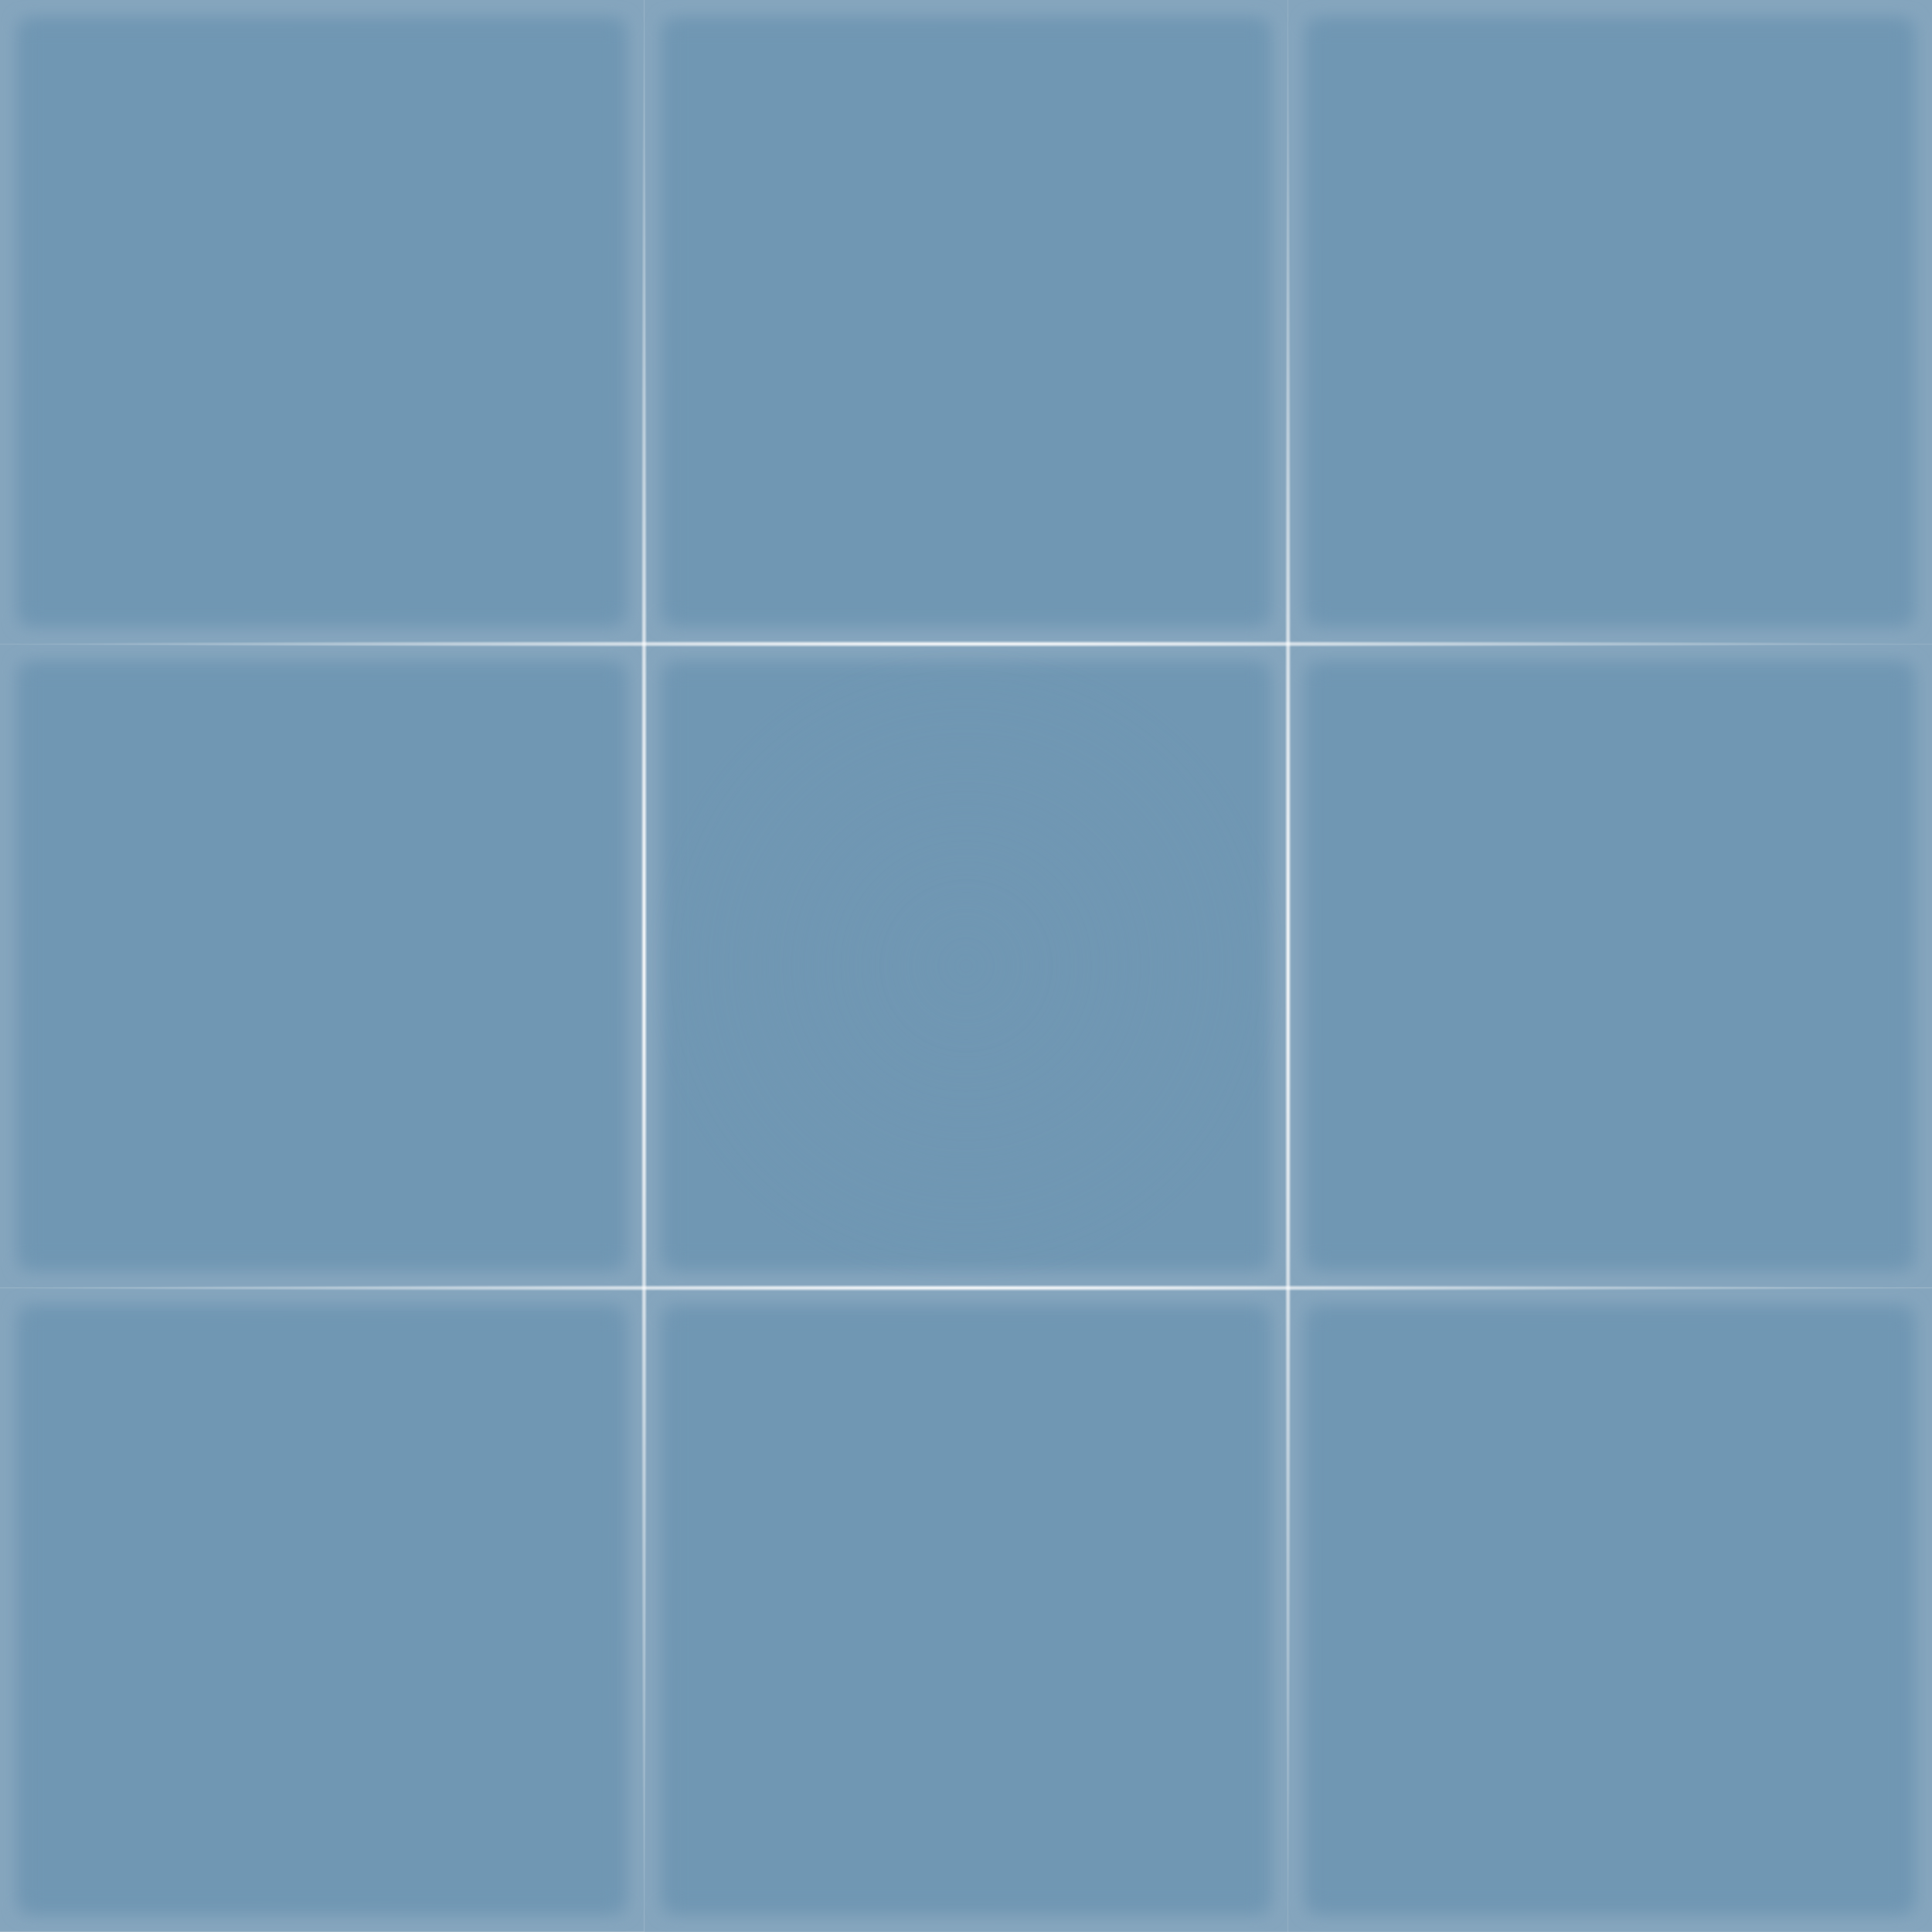
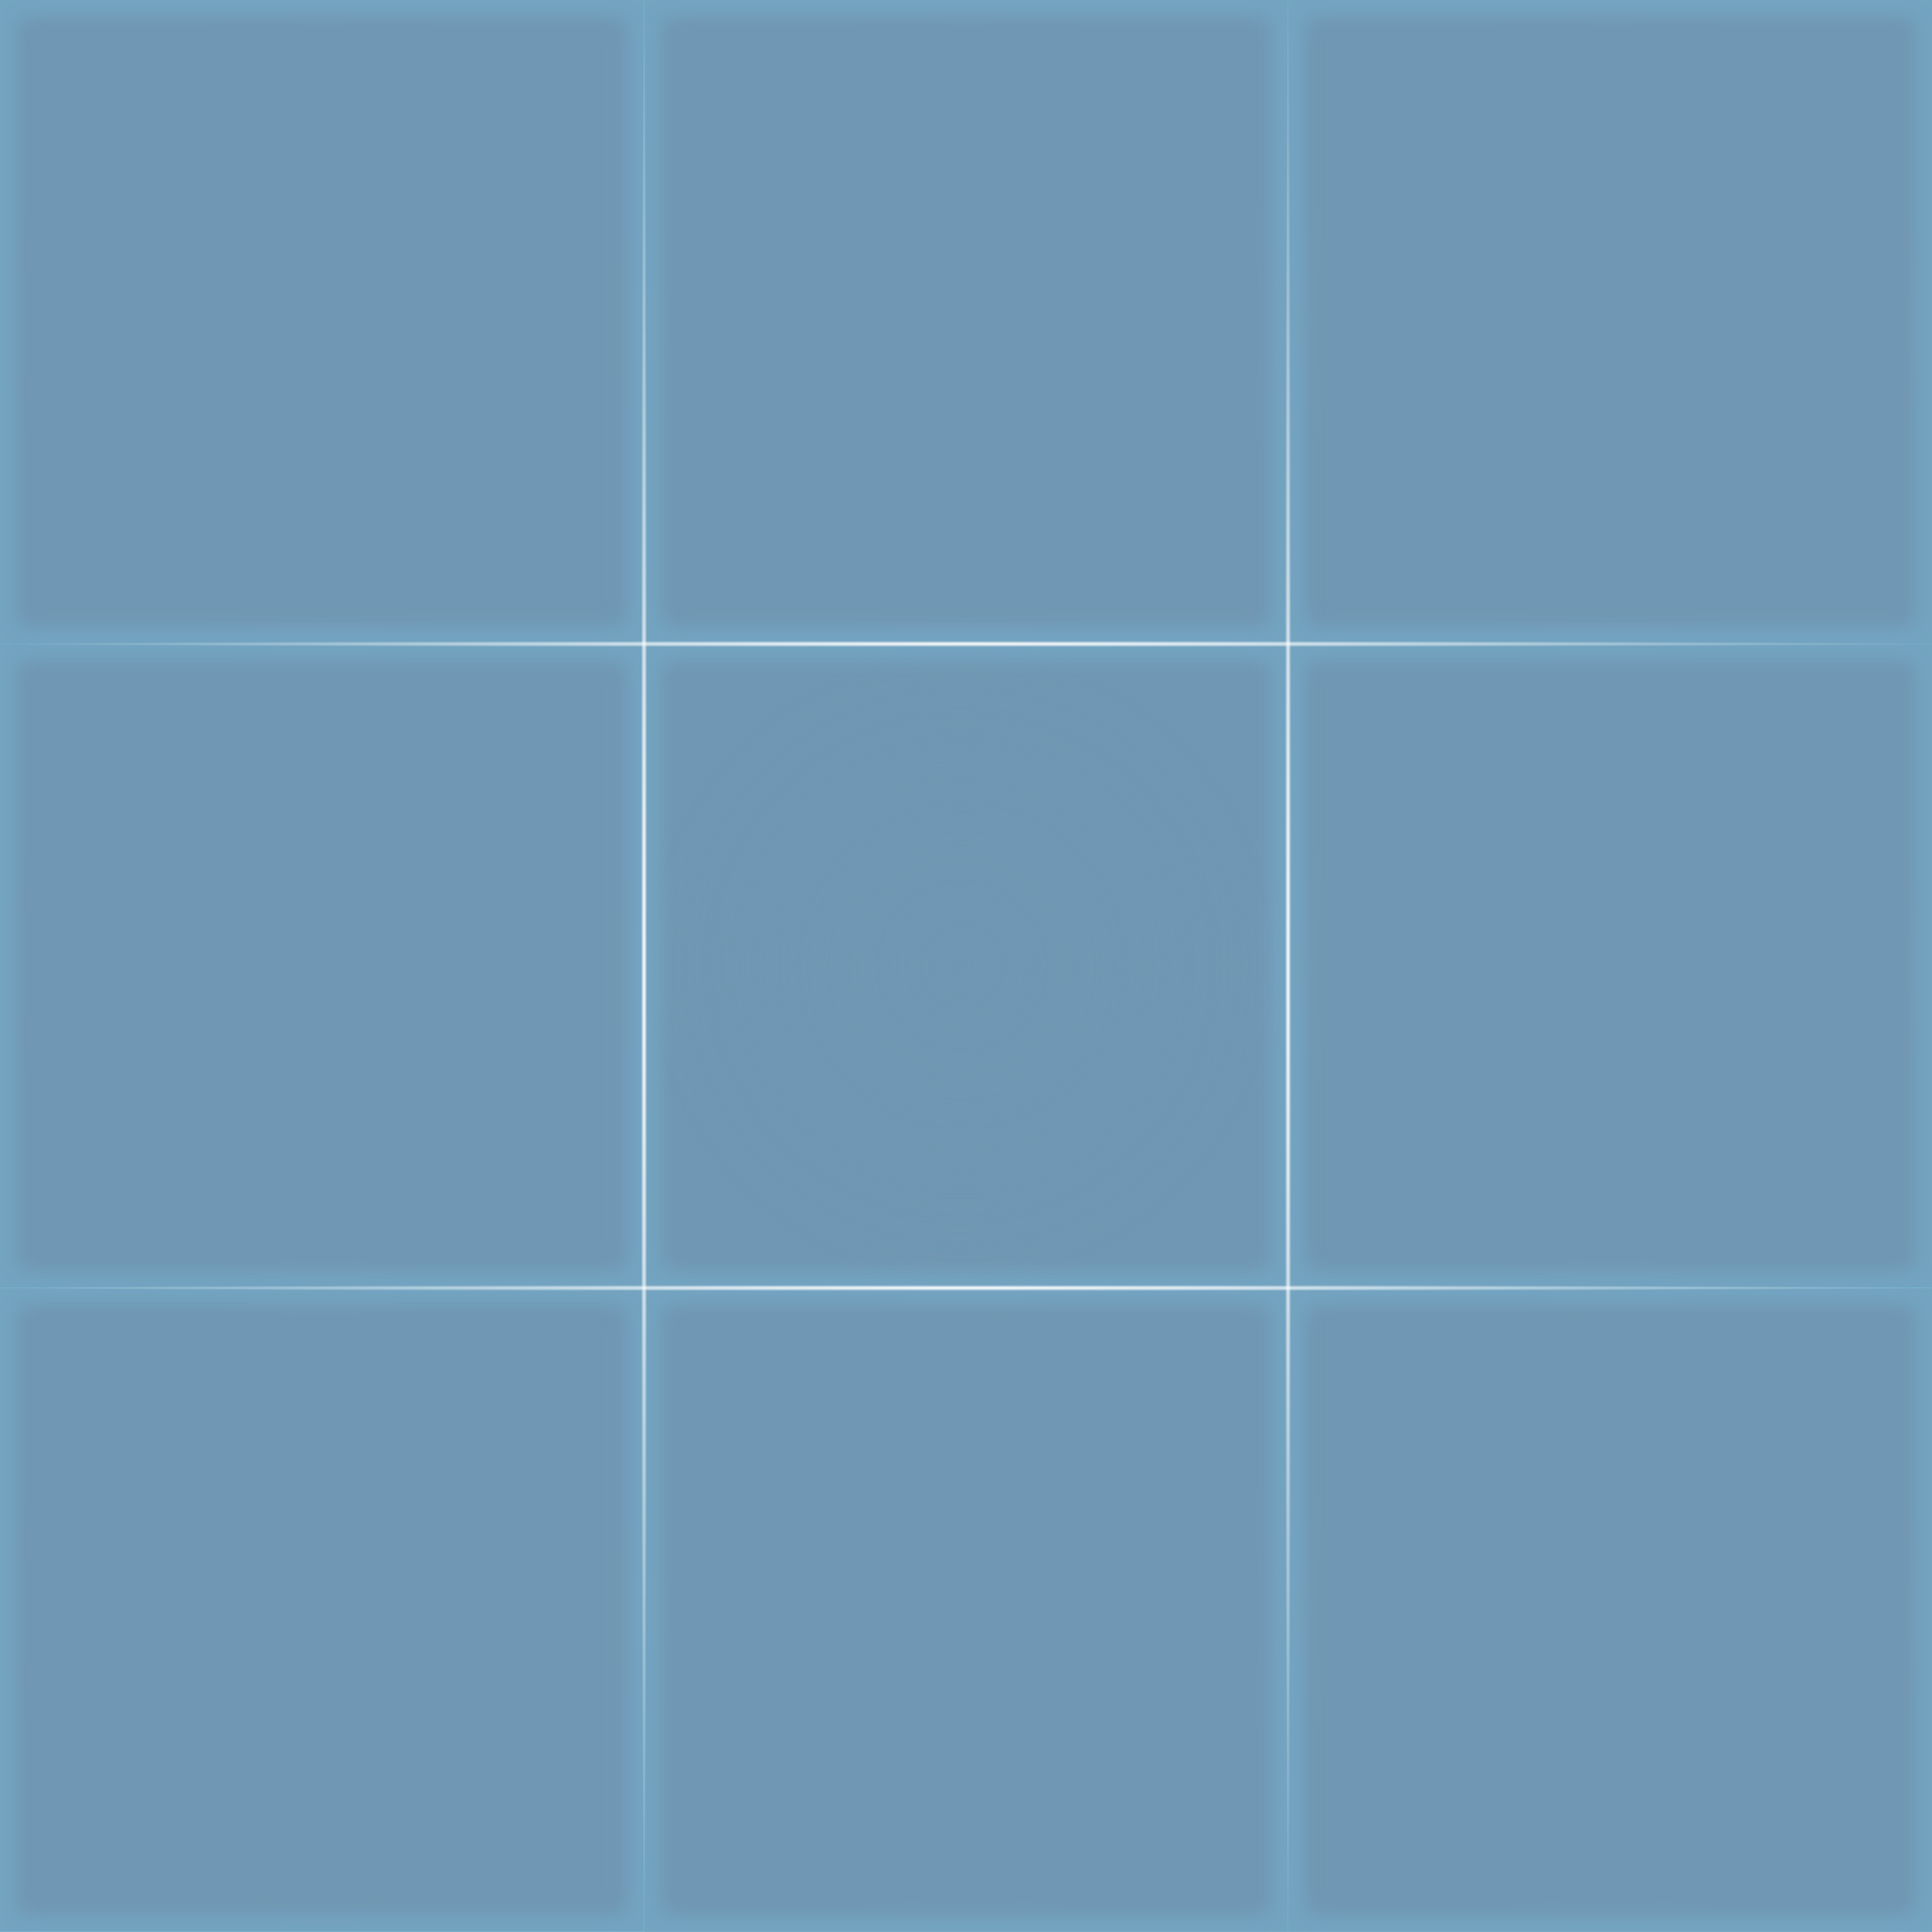
<svg xmlns="http://www.w3.org/2000/svg" xmlns:xlink="http://www.w3.org/1999/xlink" width="900" height="900" viewBox="0 0 238.125 238.125" version="1.1" id="svg8">
  <defs id="defs2">
    <linearGradient id="linearGradient3839">
      <stop style="stop-color:#ffffff;stop-opacity:1;" offset="0" id="stop3835" />
      <stop style="stop-color:#ffffff;stop-opacity:0;" offset="1" id="stop3837" />
    </linearGradient>
    <linearGradient id="linearGradient3780">
      <stop style="stop-color:#7097b3;stop-opacity:1;" offset="0" id="stop3776" />
      <stop style="stop-color:#7097b3;stop-opacity:0;" offset="1" id="stop3778" />
    </linearGradient>
    <linearGradient id="linearGradient3243">
      <stop style="stop-color:#7097b3;stop-opacity:1;" offset="0" id="stop3239" />
      <stop style="stop-color:#7097b3;stop-opacity:0.968" offset="1" id="stop3241" />
    </linearGradient>
    <radialGradient xlink:href="#linearGradient3243" id="radialGradient3257" cx="39.69" cy="98.558" fx="39.69" fy="98.558" r="39.69" gradientTransform="matrix(1,0,0,0.9998469,0,0.01509016)" gradientUnits="userSpaceOnUse" />
    <filter style="color-interpolation-filters:sRGB" id="filter3431" x="-0.038" width="1.077" y="-0.038" height="1.077">
      <feGaussianBlur stdDeviation="1.185" id="feGaussianBlur3433" />
    </filter>
    <filter style="color-interpolation-filters:sRGB" id="filter3431-6" x="-0.038" width="1.077" y="-0.038" height="1.077">
      <feGaussianBlur stdDeviation="1.185" id="feGaussianBlur3433-1" />
    </filter>
    <radialGradient xlink:href="#linearGradient3243" id="radialGradient3257-3" cx="39.69" cy="98.558" fx="39.69" fy="98.558" r="39.69" gradientTransform="matrix(1,0,0,0.9998469,0,0.01509016)" gradientUnits="userSpaceOnUse" />
    <filter style="color-interpolation-filters:sRGB" id="filter3431-9" x="-0.038" width="1.077" y="-0.038" height="1.077">
      <feGaussianBlur stdDeviation="1.185" id="feGaussianBlur3433-10" />
    </filter>
    <radialGradient xlink:href="#linearGradient3243" id="radialGradient3257-7" cx="39.69" cy="98.558" fx="39.69" fy="98.558" r="39.69" gradientTransform="matrix(1,0,0,0.9998469,0,0.01509016)" gradientUnits="userSpaceOnUse" />
    <filter style="color-interpolation-filters:sRGB" id="filter3431-4" x="-0.038" width="1.077" y="-0.038" height="1.077">
      <feGaussianBlur stdDeviation="1.185" id="feGaussianBlur3433-2" />
    </filter>
    <radialGradient xlink:href="#linearGradient3243" id="radialGradient3257-9" cx="39.69" cy="98.558" fx="39.69" fy="98.558" r="39.69" gradientTransform="matrix(1,0,0,0.9998469,0,0.01509016)" gradientUnits="userSpaceOnUse" />
    <filter style="color-interpolation-filters:sRGB" id="filter3431-0" x="-0.038" width="1.077" y="-0.038" height="1.077">
      <feGaussianBlur stdDeviation="1.185" id="feGaussianBlur3433-5" />
    </filter>
    <radialGradient xlink:href="#linearGradient3243" id="radialGradient3257-5" cx="39.69" cy="98.558" fx="39.69" fy="98.558" r="39.69" gradientTransform="matrix(1,0,0,0.9998469,0,0.01509016)" gradientUnits="userSpaceOnUse" />
    <filter style="color-interpolation-filters:sRGB" id="filter3431-91" x="-0.038" width="1.077" y="-0.038" height="1.077">
      <feGaussianBlur stdDeviation="1.185" id="feGaussianBlur3433-9" />
    </filter>
    <radialGradient xlink:href="#linearGradient3243" id="radialGradient3257-6" cx="39.69" cy="98.558" fx="39.69" fy="98.558" r="39.69" gradientTransform="matrix(1,0,0,0.9998469,0,0.01509016)" gradientUnits="userSpaceOnUse" />
    <filter style="color-interpolation-filters:sRGB" id="filter3431-02" x="-0.038" width="1.077" y="-0.038" height="1.077">
      <feGaussianBlur stdDeviation="1.185" id="feGaussianBlur3433-94" />
    </filter>
    <radialGradient xlink:href="#linearGradient3243" id="radialGradient3257-35" cx="39.69" cy="98.558" fx="39.69" fy="98.558" r="39.69" gradientTransform="matrix(1,0,0,0.9998469,0,0.01509016)" gradientUnits="userSpaceOnUse" />
    <filter style="color-interpolation-filters:sRGB" id="filter3431-2" x="-0.038" width="1.077" y="-0.038" height="1.077">
      <feGaussianBlur stdDeviation="1.185" id="feGaussianBlur3433-6" />
    </filter>
    <radialGradient xlink:href="#linearGradient3243" id="radialGradient3257-4" cx="39.69" cy="98.558" fx="39.69" fy="98.558" r="39.69" gradientTransform="matrix(1,0,0,0.9998469,0,0.01509016)" gradientUnits="userSpaceOnUse" />
    <filter style="color-interpolation-filters:sRGB" id="filter3431-8" x="-0.038" width="1.077" y="-0.038" height="1.077">
      <feGaussianBlur stdDeviation="1.185" id="feGaussianBlur3433-3" />
    </filter>
    <radialGradient xlink:href="#linearGradient3243" id="radialGradient3257-8" cx="39.69" cy="98.558" fx="39.69" fy="98.558" r="39.69" gradientTransform="matrix(1,0,0,0.9998469,0,0.01509016)" gradientUnits="userSpaceOnUse" />
-     <radialGradient xlink:href="#linearGradient3780" id="radialGradient3782" cx="119.069" cy="177.931" fx="119.069" fy="177.931" r="67.28" gradientUnits="userSpaceOnUse" gradientTransform="matrix(0.5899176,0,0,0.5899178,48.82792,72.96651)" />
+     <radialGradient xlink:href="#linearGradient3780" id="radialGradient3782" cx="119.069" cy="177.931" fx="119.069" fy="177.931" r="67.28" gradientUnits="userSpaceOnUse" gradientTransform="matrix(0.5899176,0,0,0.5899178,48.29338,72.96651)" />
    <radialGradient xlink:href="#linearGradient3839" id="radialGradient3843" cx="79.379" cy="177.931" fx="79.379" fy="177.931" r="0.397" gradientTransform="matrix(1,0,0,299.9839,0,-53198.625)" gradientUnits="userSpaceOnUse" />
    <radialGradient xlink:href="#linearGradient3839" id="radialGradient3843-0" cx="79.379" cy="177.931" fx="79.379" fy="177.931" r="0.397" gradientTransform="matrix(1,0,0,299.9839,79.37904,-53198.625)" gradientUnits="userSpaceOnUse" />
    <radialGradient xlink:href="#linearGradient3839" id="radialGradient3843-9" cx="79.379" cy="177.931" fx="79.379" fy="177.931" r="0.397" gradientTransform="matrix(0,1,-299.9839,0,53495.637,58.86283)" gradientUnits="userSpaceOnUse" />
    <radialGradient xlink:href="#linearGradient3839" id="radialGradient3843-9-3" cx="79.379" cy="177.931" fx="79.379" fy="177.931" r="0.397" gradientTransform="matrix(0,1,-299.9839,0,53495.635,138.2419)" gradientUnits="userSpaceOnUse" />
  </defs>
  <g id="layer1" transform="translate(0,-58.87498)">
+     <rect style="opacity:1;fill:#80e5ff;fill-opacity:1;fill-rule:nonzero;stroke:none;stroke-width:3.969;stroke-linecap:round;stroke-linejoin:round;stroke-miterlimit:4;stroke-dasharray:none;stroke-dashoffset:0;stroke-opacity:1;paint-order:fill markers stroke" id="rect904" width="238.137" height="238.113" x="1.3044015e-08" y="58.875" />
    <g id="g3770">
      <g id="g3484">
        <rect y="61.539" x="2.664" height="74.04" width="74.051" id="rect827" style="opacity:1;fill:#7097b3;fill-opacity:1;fill-rule:nonzero;stroke:none;stroke-width:2.705;stroke-linecap:round;stroke-linejoin:round;stroke-miterlimit:4;stroke-dasharray:none;stroke-dashoffset:0;stroke-opacity:1;paint-order:normal;filter:url(#filter3431)" />
        <g id="g3457">
          <rect y="58.875" x="0" height="79.367" width="79.379" id="rect825" style="opacity:0.859;fill:url(#radialGradient3257);fill-opacity:1;fill-rule:nonzero;stroke:none;stroke-width:2.9;stroke-linecap:round;stroke-linejoin:round;stroke-miterlimit:4;stroke-dasharray:none;stroke-dashoffset:0;stroke-opacity:1;paint-order:normal" />
          <rect y="61.539" x="2.664" height="74.04" width="74.051" id="rect3453" style="opacity:1;fill:#7097b3;fill-opacity:1;fill-rule:nonzero;stroke:none;stroke-width:2.705;stroke-linecap:round;stroke-linejoin:round;stroke-miterlimit:4;stroke-dasharray:none;stroke-dashoffset:0;stroke-opacity:1;paint-order:normal;filter:url(#filter3431)" />
        </g>
      </g>
      <g id="g3484-5" transform="translate(158.7581,2.9345721e-6)">
        <rect y="61.539" x="2.664" height="74.04" width="74.051" id="rect827-9" style="opacity:1;fill:#7097b3;fill-opacity:1;fill-rule:nonzero;stroke:none;stroke-width:2.705;stroke-linecap:round;stroke-linejoin:round;stroke-miterlimit:4;stroke-dasharray:none;stroke-dashoffset:0;stroke-opacity:1;paint-order:normal;filter:url(#filter3431-6)" />
        <g id="g3457-9">
          <rect y="58.875" x="0" height="79.367" width="79.379" id="rect825-1" style="opacity:0.859;fill:url(#radialGradient3257-3);fill-opacity:1;fill-rule:nonzero;stroke:none;stroke-width:2.9;stroke-linecap:round;stroke-linejoin:round;stroke-miterlimit:4;stroke-dasharray:none;stroke-dashoffset:0;stroke-opacity:1;paint-order:normal" />
          <rect y="61.539" x="2.664" height="74.04" width="74.051" id="rect3453-4" style="opacity:1;fill:#7097b3;fill-opacity:1;fill-rule:nonzero;stroke:none;stroke-width:2.705;stroke-linecap:round;stroke-linejoin:round;stroke-miterlimit:4;stroke-dasharray:none;stroke-dashoffset:0;stroke-opacity:1;paint-order:normal;filter:url(#filter3431-6)" />
        </g>
      </g>
      <g id="g3484-7" transform="translate(79.37904)">
        <rect y="61.539" x="2.664" height="74.04" width="74.051" id="rect827-0" style="opacity:1;fill:#7097b3;fill-opacity:1;fill-rule:nonzero;stroke:none;stroke-width:2.705;stroke-linecap:round;stroke-linejoin:round;stroke-miterlimit:4;stroke-dasharray:none;stroke-dashoffset:0;stroke-opacity:1;paint-order:normal;filter:url(#filter3431-9)" />
        <g id="g3457-4">
          <rect y="58.875" x="0" height="79.367" width="79.379" id="rect825-8" style="opacity:0.859;fill:url(#radialGradient3257-7);fill-opacity:1;fill-rule:nonzero;stroke:none;stroke-width:2.9;stroke-linecap:round;stroke-linejoin:round;stroke-miterlimit:4;stroke-dasharray:none;stroke-dashoffset:0;stroke-opacity:1;paint-order:normal" />
          <rect y="61.539" x="2.664" height="74.04" width="74.051" id="rect3453-0" style="opacity:1;fill:#7097b3;fill-opacity:1;fill-rule:nonzero;stroke:none;stroke-width:2.705;stroke-linecap:round;stroke-linejoin:round;stroke-miterlimit:4;stroke-dasharray:none;stroke-dashoffset:0;stroke-opacity:1;paint-order:normal;filter:url(#filter3431-9)" />
        </g>
      </g>
      <g id="g3484-0" transform="translate(0,79.36689)">
        <rect y="61.539" x="2.664" height="74.04" width="74.051" id="rect827-4" style="opacity:1;fill:#7097b3;fill-opacity:1;fill-rule:nonzero;stroke:none;stroke-width:2.705;stroke-linecap:round;stroke-linejoin:round;stroke-miterlimit:4;stroke-dasharray:none;stroke-dashoffset:0;stroke-opacity:1;paint-order:normal;filter:url(#filter3431-4)" />
        <g id="g3457-2">
          <rect y="58.875" x="0" height="79.367" width="79.379" id="rect825-2" style="opacity:0.859;fill:url(#radialGradient3257-9);fill-opacity:1;fill-rule:nonzero;stroke:none;stroke-width:2.9;stroke-linecap:round;stroke-linejoin:round;stroke-miterlimit:4;stroke-dasharray:none;stroke-dashoffset:0;stroke-opacity:1;paint-order:normal" />
          <rect y="61.539" x="2.664" height="74.04" width="74.051" id="rect3453-2" style="opacity:1;fill:#7097b3;fill-opacity:1;fill-rule:nonzero;stroke:none;stroke-width:2.705;stroke-linecap:round;stroke-linejoin:round;stroke-miterlimit:4;stroke-dasharray:none;stroke-dashoffset:0;stroke-opacity:1;paint-order:normal;filter:url(#filter3431-4)" />
        </g>
      </g>
      <g id="g3484-02" transform="translate(79.37905,79.36689)">
        <rect y="61.539" x="2.664" height="74.04" width="74.051" id="rect827-8" style="opacity:1;fill:#7097b3;fill-opacity:1;fill-rule:nonzero;stroke:none;stroke-width:2.705;stroke-linecap:round;stroke-linejoin:round;stroke-miterlimit:4;stroke-dasharray:none;stroke-dashoffset:0;stroke-opacity:1;paint-order:normal;filter:url(#filter3431-0)" />
        <g id="g3457-3">
          <rect y="58.875" x="0" height="79.367" width="79.379" id="rect825-80" style="opacity:0.859;fill:url(#radialGradient3257-5);fill-opacity:1;fill-rule:nonzero;stroke:none;stroke-width:2.9;stroke-linecap:round;stroke-linejoin:round;stroke-miterlimit:4;stroke-dasharray:none;stroke-dashoffset:0;stroke-opacity:1;paint-order:normal" />
          <rect y="61.539" x="2.664" height="74.04" width="74.051" id="rect3453-40" style="opacity:1;fill:#7097b3;fill-opacity:1;fill-rule:nonzero;stroke:none;stroke-width:2.705;stroke-linecap:round;stroke-linejoin:round;stroke-miterlimit:4;stroke-dasharray:none;stroke-dashoffset:0;stroke-opacity:1;paint-order:normal;filter:url(#filter3431-0)" />
        </g>
      </g>
      <g id="g3484-4" transform="translate(158.7581,79.36689)">
        <rect y="61.539" x="2.664" height="74.04" width="74.051" id="rect827-49" style="opacity:1;fill:#7097b3;fill-opacity:1;fill-rule:nonzero;stroke:none;stroke-width:2.705;stroke-linecap:round;stroke-linejoin:round;stroke-miterlimit:4;stroke-dasharray:none;stroke-dashoffset:0;stroke-opacity:1;paint-order:normal;filter:url(#filter3431-91)" />
        <g id="g3457-93">
          <rect y="58.875" x="0" height="79.367" width="79.379" id="rect825-6" style="opacity:0.859;fill:url(#radialGradient3257-6);fill-opacity:1;fill-rule:nonzero;stroke:none;stroke-width:2.9;stroke-linecap:round;stroke-linejoin:round;stroke-miterlimit:4;stroke-dasharray:none;stroke-dashoffset:0;stroke-opacity:1;paint-order:normal" />
          <rect y="61.539" x="2.664" height="74.04" width="74.051" id="rect3453-05" style="opacity:1;fill:#7097b3;fill-opacity:1;fill-rule:nonzero;stroke:none;stroke-width:2.705;stroke-linecap:round;stroke-linejoin:round;stroke-miterlimit:4;stroke-dasharray:none;stroke-dashoffset:0;stroke-opacity:1;paint-order:normal;filter:url(#filter3431-91)" />
        </g>
      </g>
      <g id="g3484-43" transform="translate(0,158.7338)">
        <rect y="61.539" x="2.664" height="74.04" width="74.051" id="rect827-1" style="opacity:1;fill:#7097b3;fill-opacity:1;fill-rule:nonzero;stroke:none;stroke-width:2.705;stroke-linecap:round;stroke-linejoin:round;stroke-miterlimit:4;stroke-dasharray:none;stroke-dashoffset:0;stroke-opacity:1;paint-order:normal;filter:url(#filter3431-02)" />
        <g id="g3457-46">
          <rect y="58.875" x="0" height="79.367" width="79.379" id="rect825-9" style="opacity:0.859;fill:url(#radialGradient3257-35);fill-opacity:1;fill-rule:nonzero;stroke:none;stroke-width:2.9;stroke-linecap:round;stroke-linejoin:round;stroke-miterlimit:4;stroke-dasharray:none;stroke-dashoffset:0;stroke-opacity:1;paint-order:normal" />
          <rect y="61.539" x="2.664" height="74.04" width="74.051" id="rect3453-42" style="opacity:1;fill:#7097b3;fill-opacity:1;fill-rule:nonzero;stroke:none;stroke-width:2.705;stroke-linecap:round;stroke-linejoin:round;stroke-miterlimit:4;stroke-dasharray:none;stroke-dashoffset:0;stroke-opacity:1;paint-order:normal;filter:url(#filter3431-02)" />
        </g>
      </g>
      <g id="g3484-8" transform="translate(79.37905,158.7459)">
        <rect y="61.539" x="2.664" height="74.04" width="74.051" id="rect827-89" style="opacity:1;fill:#7097b3;fill-opacity:1;fill-rule:nonzero;stroke:none;stroke-width:2.705;stroke-linecap:round;stroke-linejoin:round;stroke-miterlimit:4;stroke-dasharray:none;stroke-dashoffset:0;stroke-opacity:1;paint-order:normal;filter:url(#filter3431-2)" />
        <g id="g3457-28">
          <rect y="58.875" x="0" height="79.367" width="79.379" id="rect825-88" style="opacity:0.859;fill:url(#radialGradient3257-4);fill-opacity:1;fill-rule:nonzero;stroke:none;stroke-width:2.9;stroke-linecap:round;stroke-linejoin:round;stroke-miterlimit:4;stroke-dasharray:none;stroke-dashoffset:0;stroke-opacity:1;paint-order:normal" />
          <rect y="61.539" x="2.664" height="74.04" width="74.051" id="rect3453-6" style="opacity:1;fill:#7097b3;fill-opacity:1;fill-rule:nonzero;stroke:none;stroke-width:2.705;stroke-linecap:round;stroke-linejoin:round;stroke-miterlimit:4;stroke-dasharray:none;stroke-dashoffset:0;stroke-opacity:1;paint-order:normal;filter:url(#filter3431-2)" />
        </g>
      </g>
      <g id="g3484-3" transform="translate(158.7581,158.7459)">
        <rect y="61.539" x="2.664" height="74.04" width="74.051" id="rect827-80" style="opacity:1;fill:#7097b3;fill-opacity:1;fill-rule:nonzero;stroke:none;stroke-width:2.705;stroke-linecap:round;stroke-linejoin:round;stroke-miterlimit:4;stroke-dasharray:none;stroke-dashoffset:0;stroke-opacity:1;paint-order:normal;filter:url(#filter3431-8)" />
        <g id="g3457-47">
          <rect y="58.875" x="0" height="79.367" width="79.379" id="rect825-68" style="opacity:0.859;fill:url(#radialGradient3257-8);fill-opacity:1;fill-rule:nonzero;stroke:none;stroke-width:2.9;stroke-linecap:round;stroke-linejoin:round;stroke-miterlimit:4;stroke-dasharray:none;stroke-dashoffset:0;stroke-opacity:1;paint-order:normal" />
          <rect y="61.539" x="2.664" height="74.04" width="74.051" id="rect3453-9" style="opacity:1;fill:#7097b3;fill-opacity:1;fill-rule:nonzero;stroke:none;stroke-width:2.705;stroke-linecap:round;stroke-linejoin:round;stroke-miterlimit:4;stroke-dasharray:none;stroke-dashoffset:0;stroke-opacity:1;paint-order:normal;filter:url(#filter3431-8)" />
        </g>
      </g>
    </g>
-     <rect style="opacity:0.699;fill:url(#radialGradient3782);fill-opacity:1;fill-rule:nonzero;stroke:none;stroke-width:2.9;stroke-linecap:round;stroke-linejoin:round;stroke-miterlimit:4;stroke-dasharray:none;stroke-dashoffset:0;stroke-opacity:1;paint-order:normal" id="rect3774" width="134.56" height="134.56" x="51.789" y="110.652" />
    <path style="fill:#ffffff;stroke:url(#radialGradient3843);stroke-width:0.794;stroke-linecap:butt;stroke-linejoin:miter;stroke-opacity:1;stroke-miterlimit:4;stroke-dasharray:none" d="m 79.379,58.875 2e-6,238.113 v 0" id="path3833" />
    <path style="fill:#ffffff;stroke:url(#radialGradient3843-0);stroke-width:0.794;stroke-linecap:butt;stroke-linejoin:miter;stroke-miterlimit:4;stroke-dasharray:none;stroke-opacity:1" d="m 158.758,58.875 v 238.113 0" id="path3833-7" />
    <path style="fill:#ffffff;stroke:url(#radialGradient3843-9);stroke-width:0.794;stroke-linecap:butt;stroke-linejoin:miter;stroke-miterlimit:4;stroke-dasharray:none;stroke-opacity:1" d="M 238.137,138.242 H 0.024 v 0" id="path3833-3" />
    <path style="fill:#ffffff;stroke:url(#radialGradient3843-9-3);stroke-width:0.794;stroke-linecap:butt;stroke-linejoin:miter;stroke-miterlimit:4;stroke-dasharray:none;stroke-opacity:1" d="M 238.137,217.621 H 0.024 v 0" id="path3833-3-2" />
+     <rect style="opacity:0.699;fill:url(#radialGradient3782);fill-opacity:1;fill-rule:nonzero;stroke:none;stroke-width:2.9;stroke-linecap:round;stroke-linejoin:round;stroke-miterlimit:4;stroke-dasharray:none;stroke-dashoffset:0;stroke-opacity:1;paint-order:normal" id="rect3774" width="134.56" height="134.56" x="51.254" y="110.652" />
  </g>
</svg>
